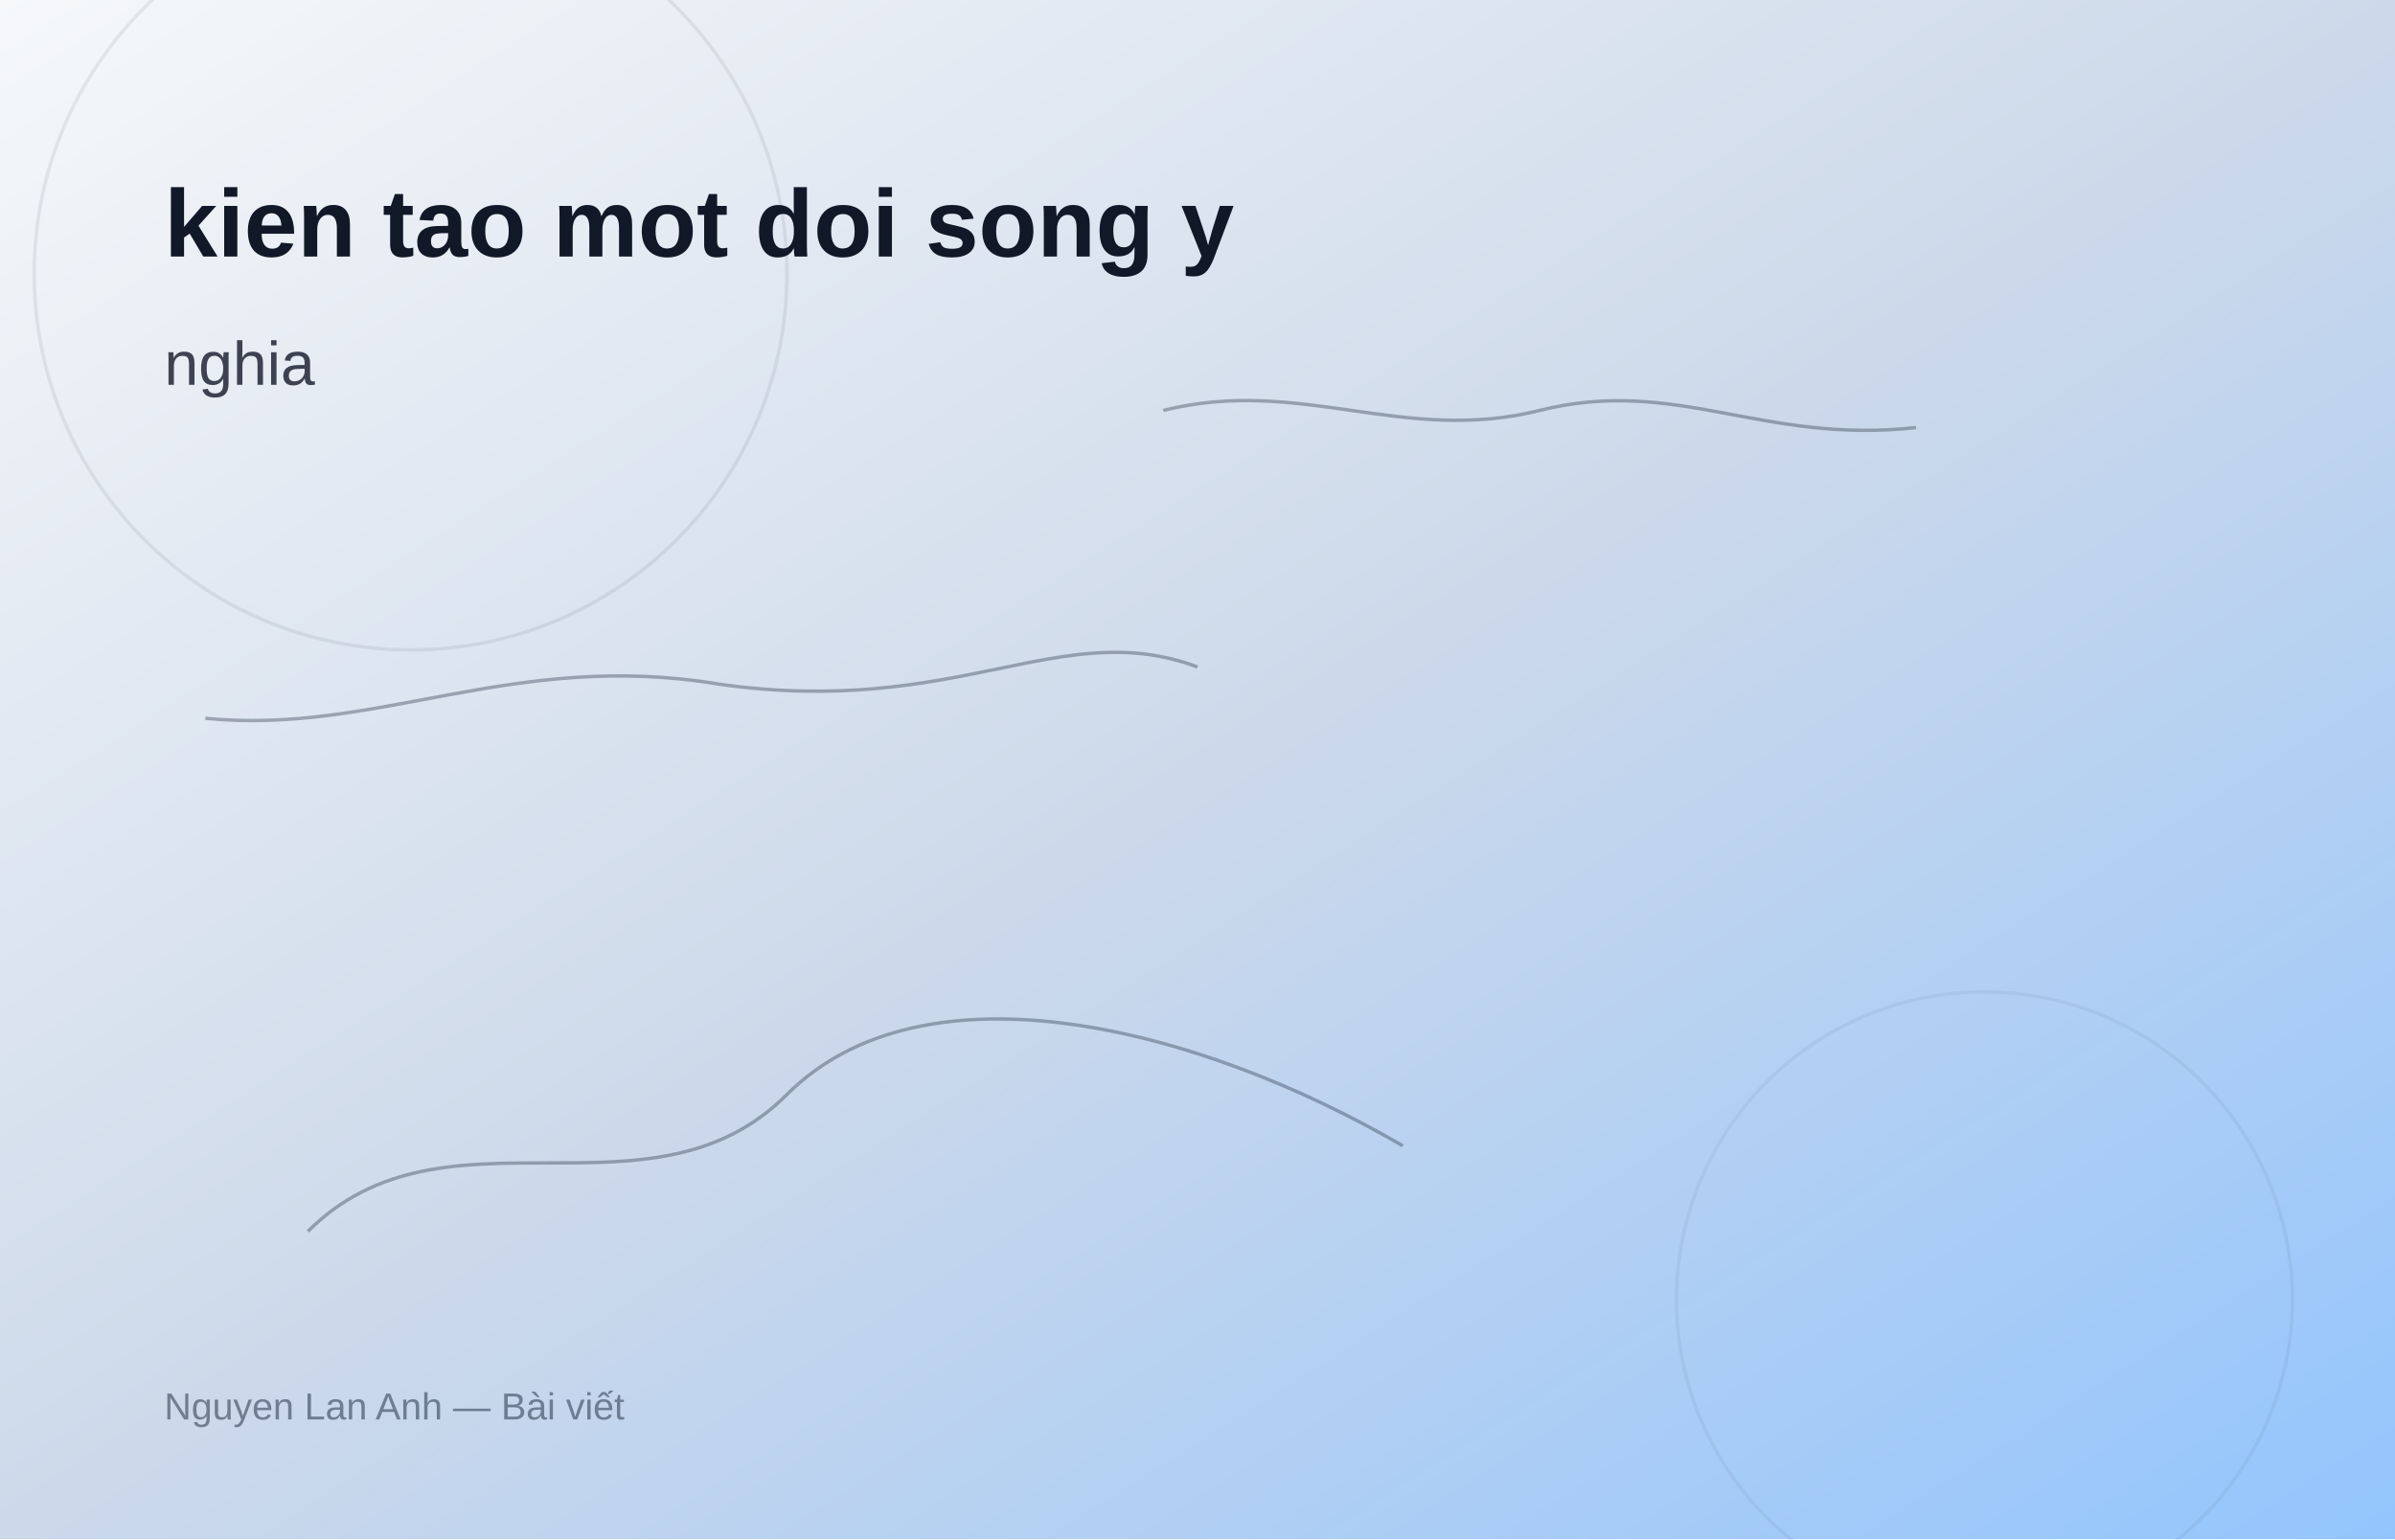
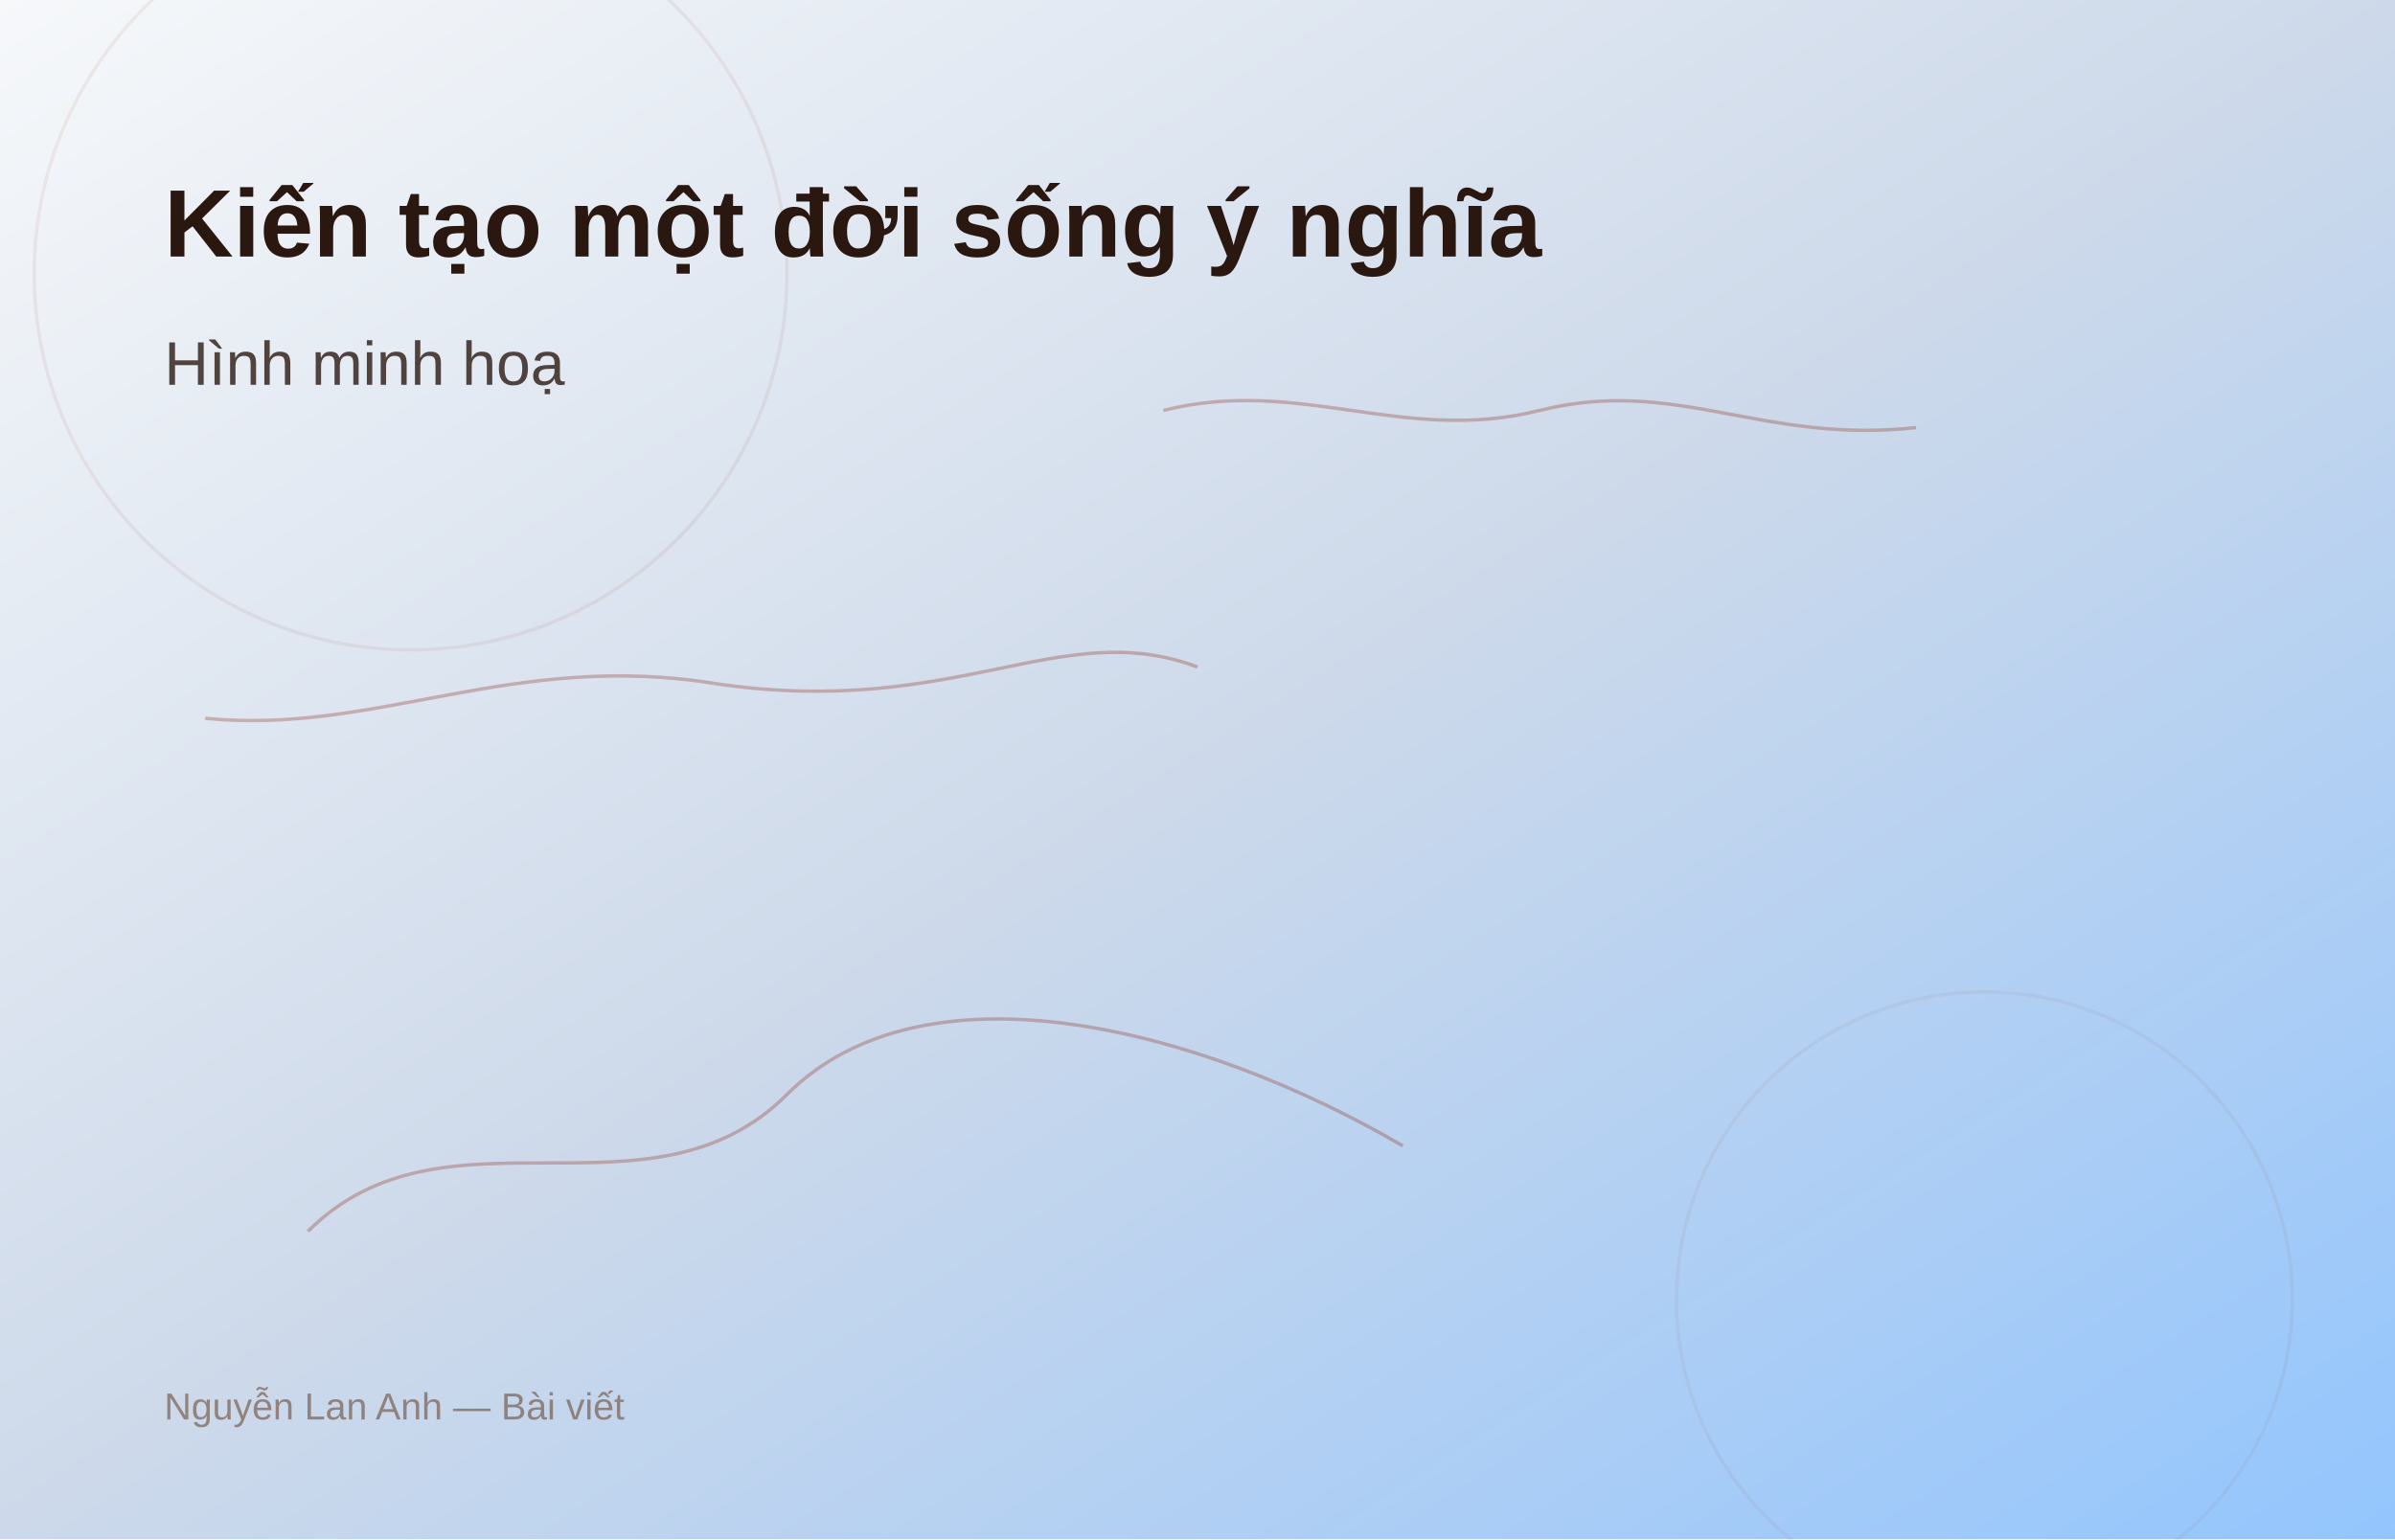
<svg xmlns="http://www.w3.org/2000/svg" width="1400" height="900" viewBox="0 0 1400 900" role="img" aria-labelledby="title-32">
  <defs>
    <linearGradient id="bg-32" x1="0%" y1="0%" x2="100%" y2="100%">
      <stop offset="0%" stop-color="#f6f8fa" />
      <stop offset="50%" stop-color="#cdd9ea" />
      <stop offset="100%" stop-color="#93c5fd" />
    </linearGradient>
  </defs>
  <rect width="1400" height="900" fill="url(#bg-32)" />
-   <g fill="none" stroke="rgba(30, 41, 59, 0.35)" stroke-width="2">
+   <g fill="none" stroke="rgba(139,40,24,0.30)" stroke-width="2">
    <circle cx="240" cy="160" r="220" opacity="0.25" />
    <circle cx="1160" cy="760" r="180" opacity="0.18" />
    <path d="M180 720 C260 640, 380 720, 460 640 S700 600, 820 670" />
    <path d="M680 240 C760 220, 820 260, 900 240 C980 220, 1030 260, 1120 250" />
    <path d="M120 420 C220 430, 300 380, 420 400 C560 420, 620 360, 700 390" />
  </g>
-   <g font-family="Arial, Helvetica, sans-serif" fill="#111827">
-     <text x="96" y="150" font-size="56" font-weight="700">kien tao mot doi song y</text>
-     <text x="96" y="225" font-size="36" font-weight="500" opacity="0.8">nghia</text>
-     <text x="96" y="830" font-size="22" fill="#334155" opacity="0.6">Nguyen Lan Anh — Bài viết</text>
+   <g font-family="Arial, Helvetica, sans-serif" fill="#2a1810">
+     <text x="96" y="150" font-size="56" font-weight="700">Kiến tạo một đời sống ý nghĩa</text>
+     <text x="96" y="225" font-size="36" font-weight="500" opacity="0.8">Hình minh hoạ</text>
+     <text x="96" y="830" font-size="22" fill="#6b4a35" opacity="0.6">Nguyễn Lan Anh — Bài viết</text>
  </g>
</svg>
